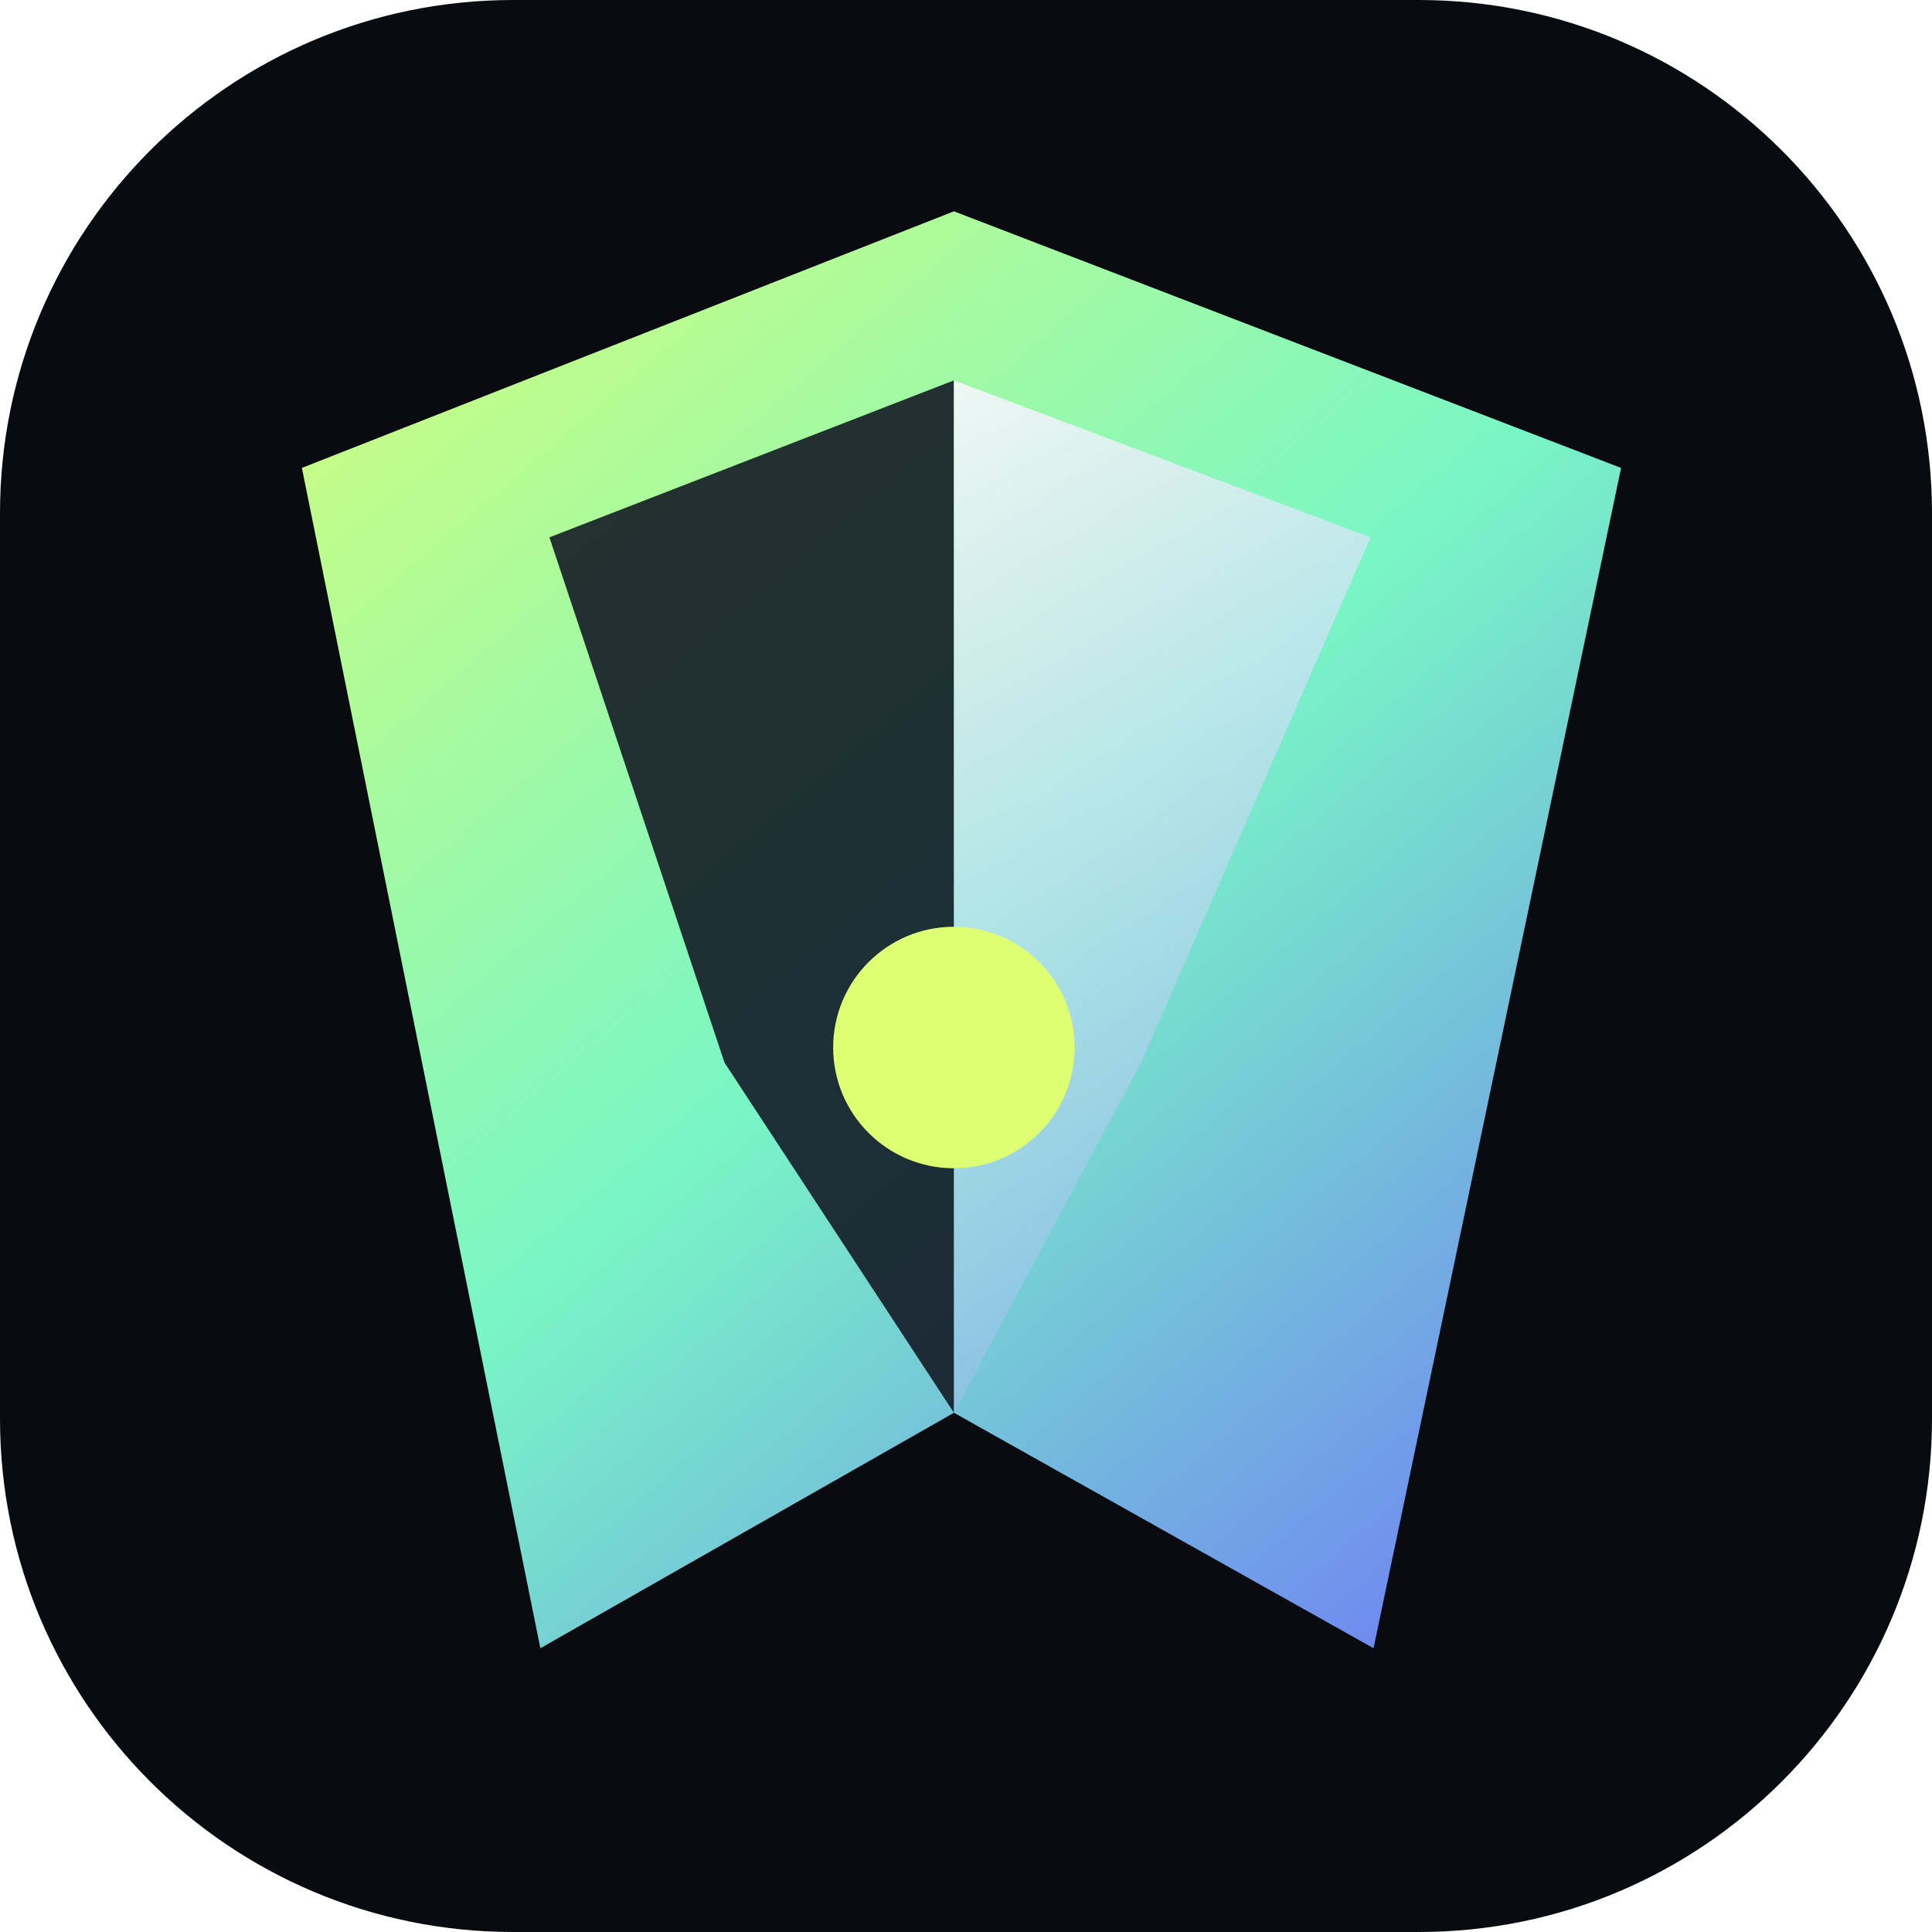
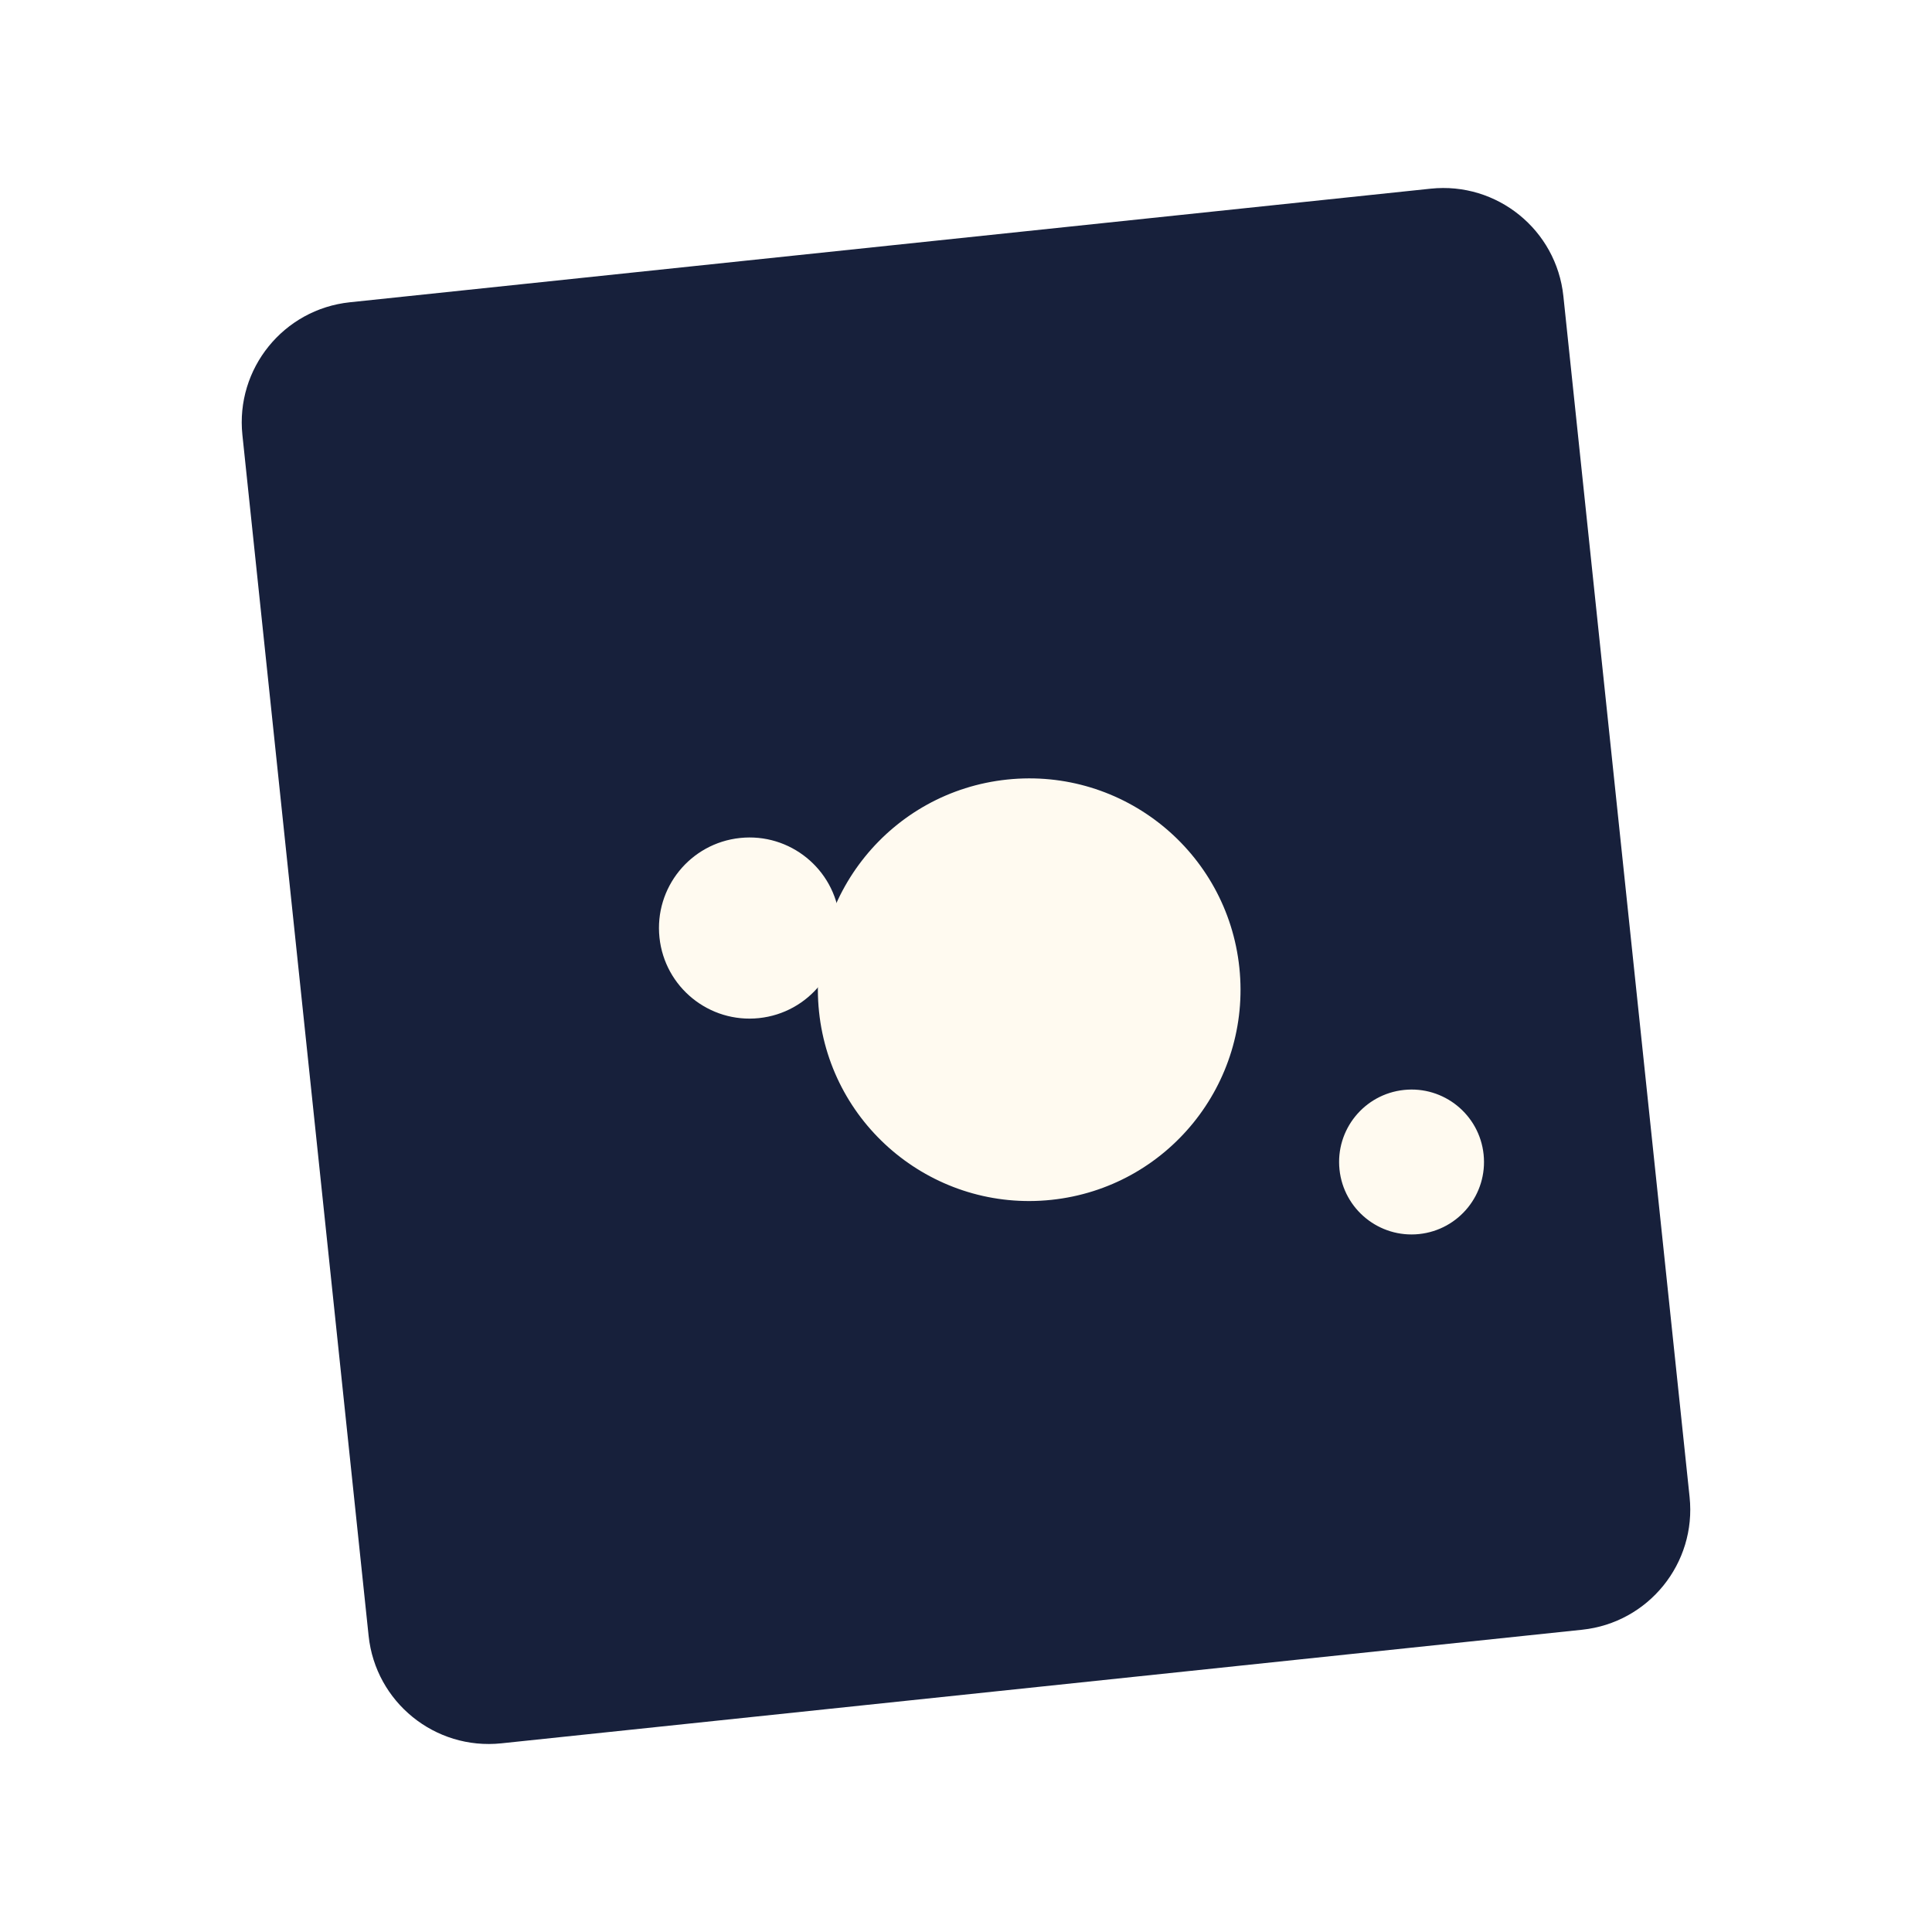
<svg xmlns="http://www.w3.org/2000/svg" viewBox="0 0 64 64">
-   <defs>
-     <linearGradient id="a" x1="8" y1="5" x2="55" y2="60" gradientUnits="userSpaceOnUse">
-       <stop stop-color="#DFFF72" />
-       <stop offset=".48" stop-color="#79F6C5" />
-       <stop offset="1" stop-color="#6C63FF" />
-     </linearGradient>
-     <linearGradient id="b" x1="23" y1="13" x2="42" y2="48" gradientUnits="userSpaceOnUse">
-       <stop stop-color="#fff" stop-opacity=".95" />
-       <stop offset="1" stop-color="#B9B3FF" stop-opacity=".18" />
-     </linearGradient>
-   </defs>
-   <rect width="64" height="64" rx="17" fill="#090B10" />
-   <path d="M10 15.5 31.6 7l22.1 8.5-8.2 39.1-13.9-7.8-13.7 7.8L10 15.5Z" fill="url(#a)" />
-   <path d="m18.2 17.8 13.4-5.2v34.2L24 35.2l-5.8-17.4Z" fill="#111622" fill-opacity=".88" />
-   <path d="m31.6 12.6 13.8 5.2-7.6 17.4-6.2 11.6V12.6Z" fill="url(#b)" />
-   <circle cx="31.6" cy="34.7" r="4" fill="#DFFF72" />
+   <g transform="rotate(-6 32 32)">
+     <rect x="10" y="8" width="44" height="48" rx="4" fill="#17203B" />
+     <circle cx="25" cy="30" r="3" fill="#FFFAF0" />
+     <circle cx="34" cy="33" r="7" fill="#FFFAF0" />
+     <circle cx="46" cy="40" r="2.4" fill="#FFFAF0" />
+   </g>
</svg>
